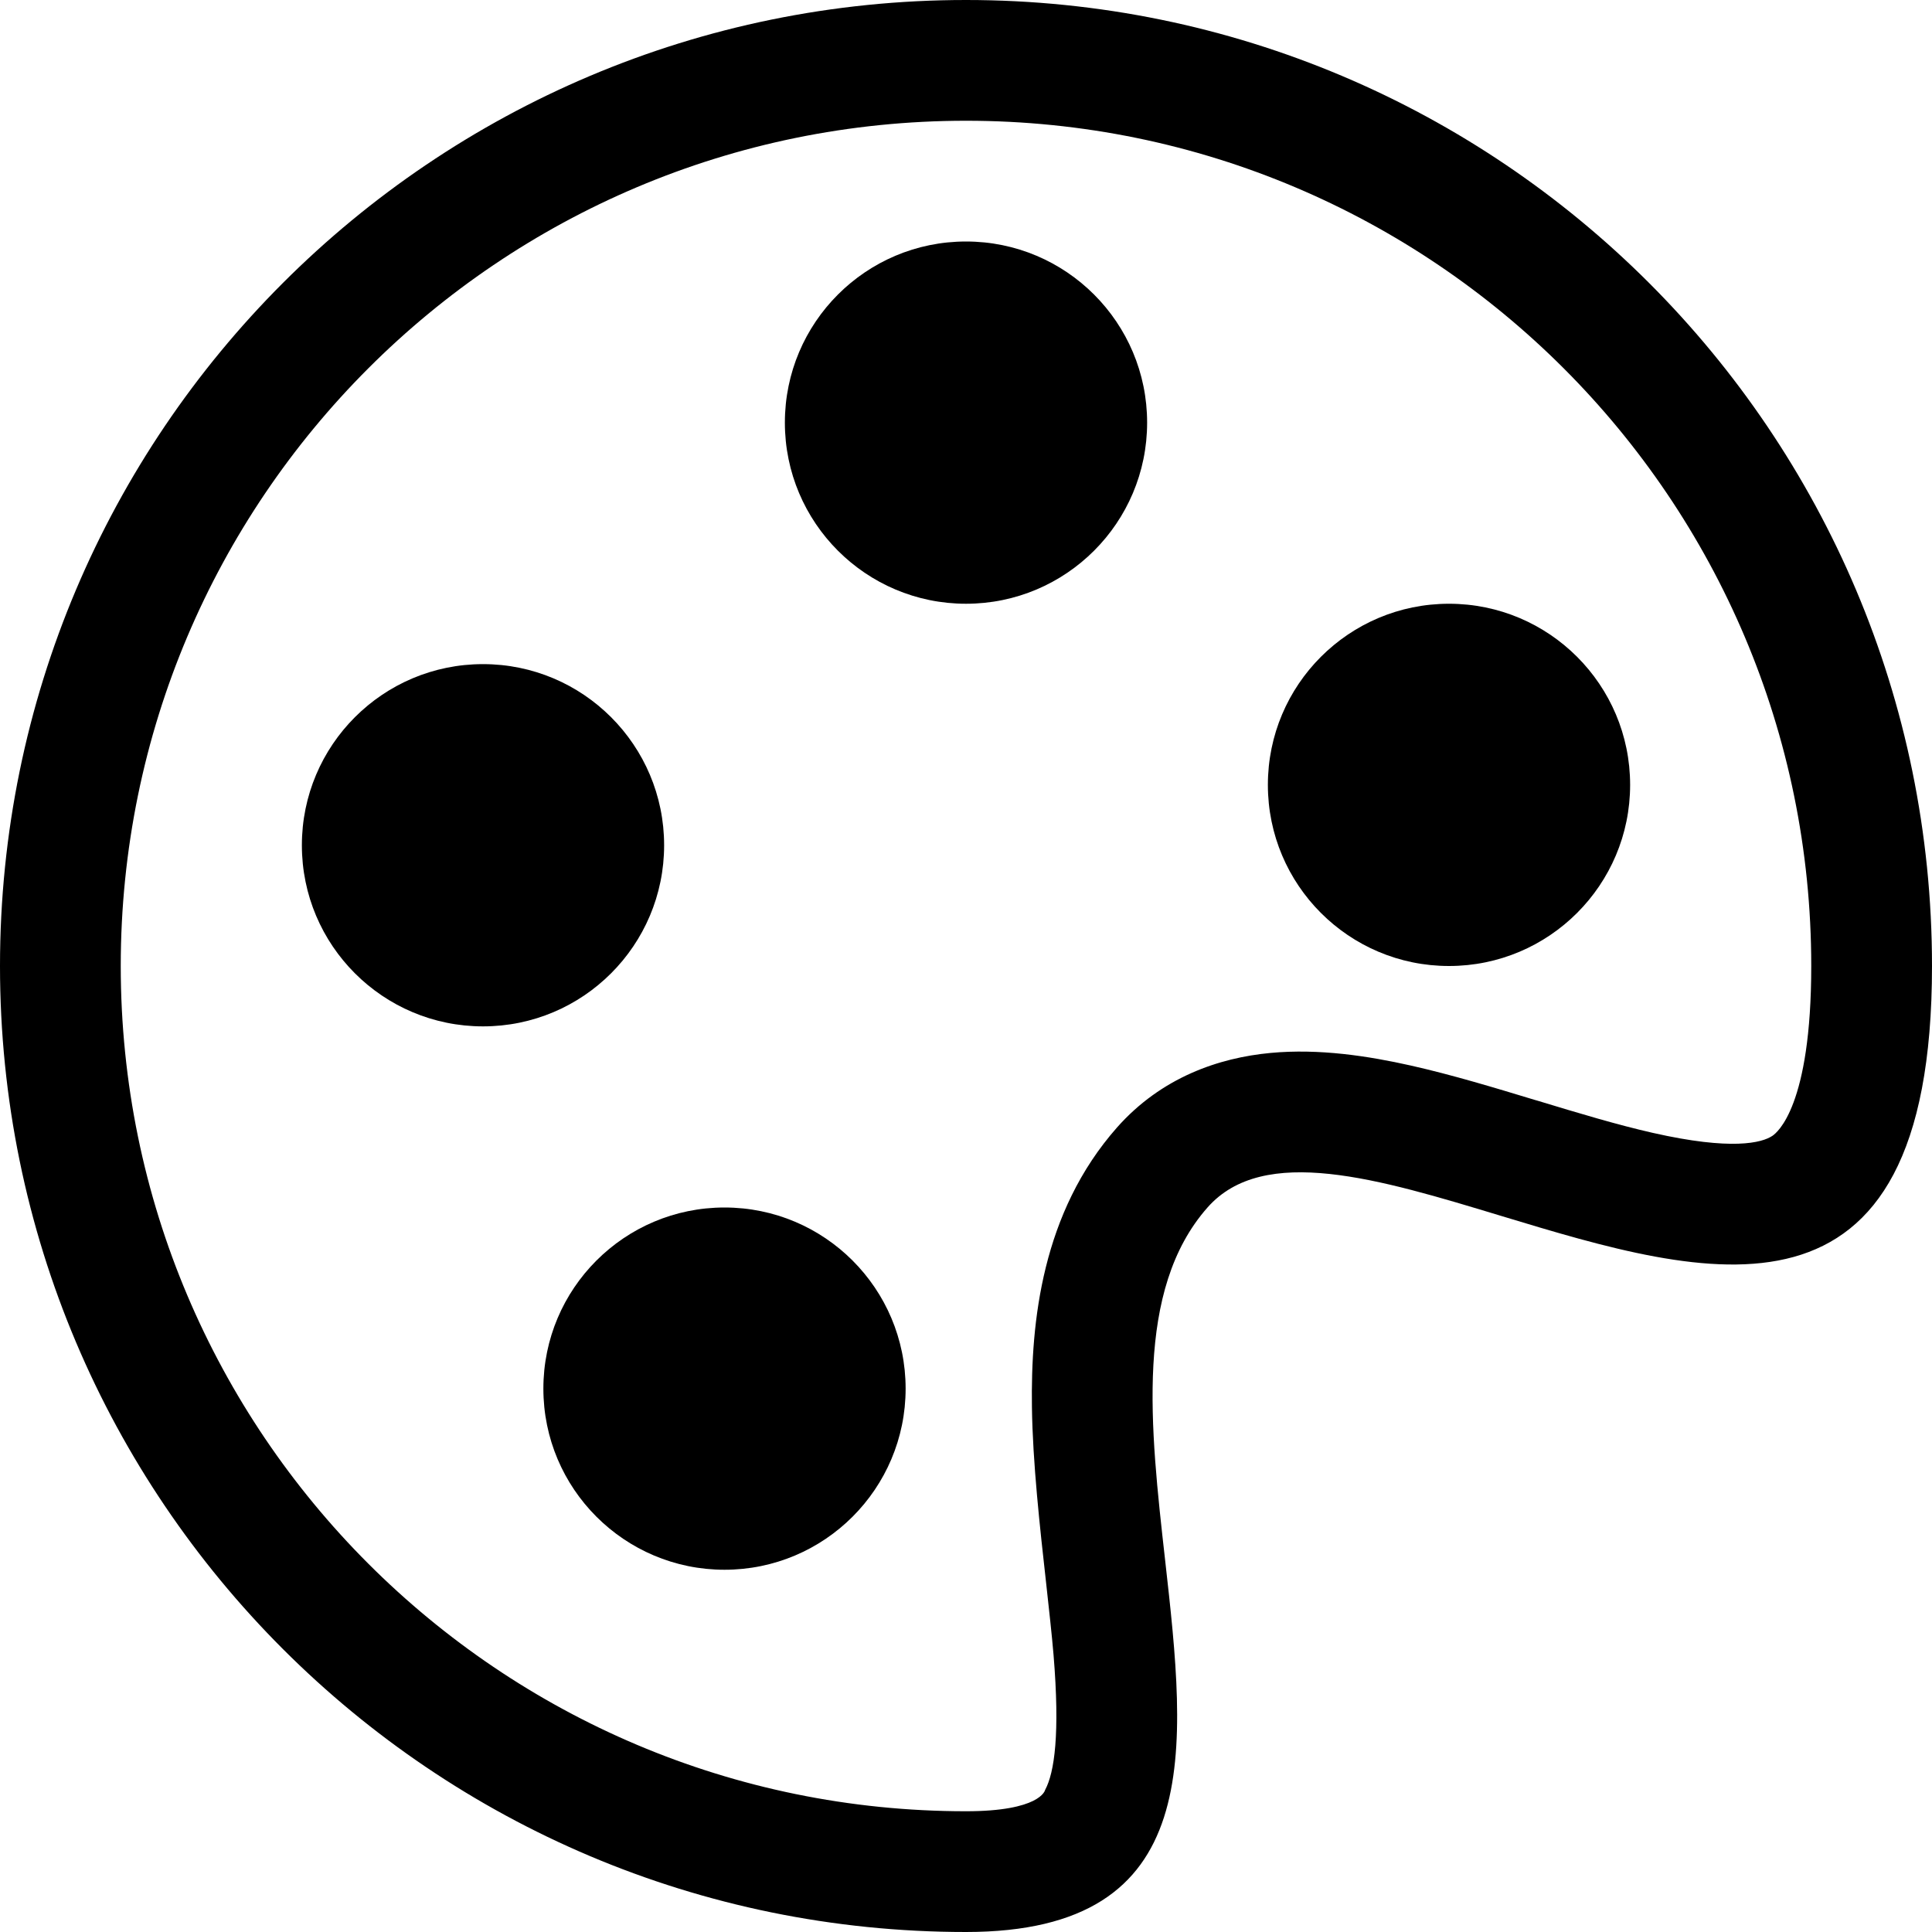
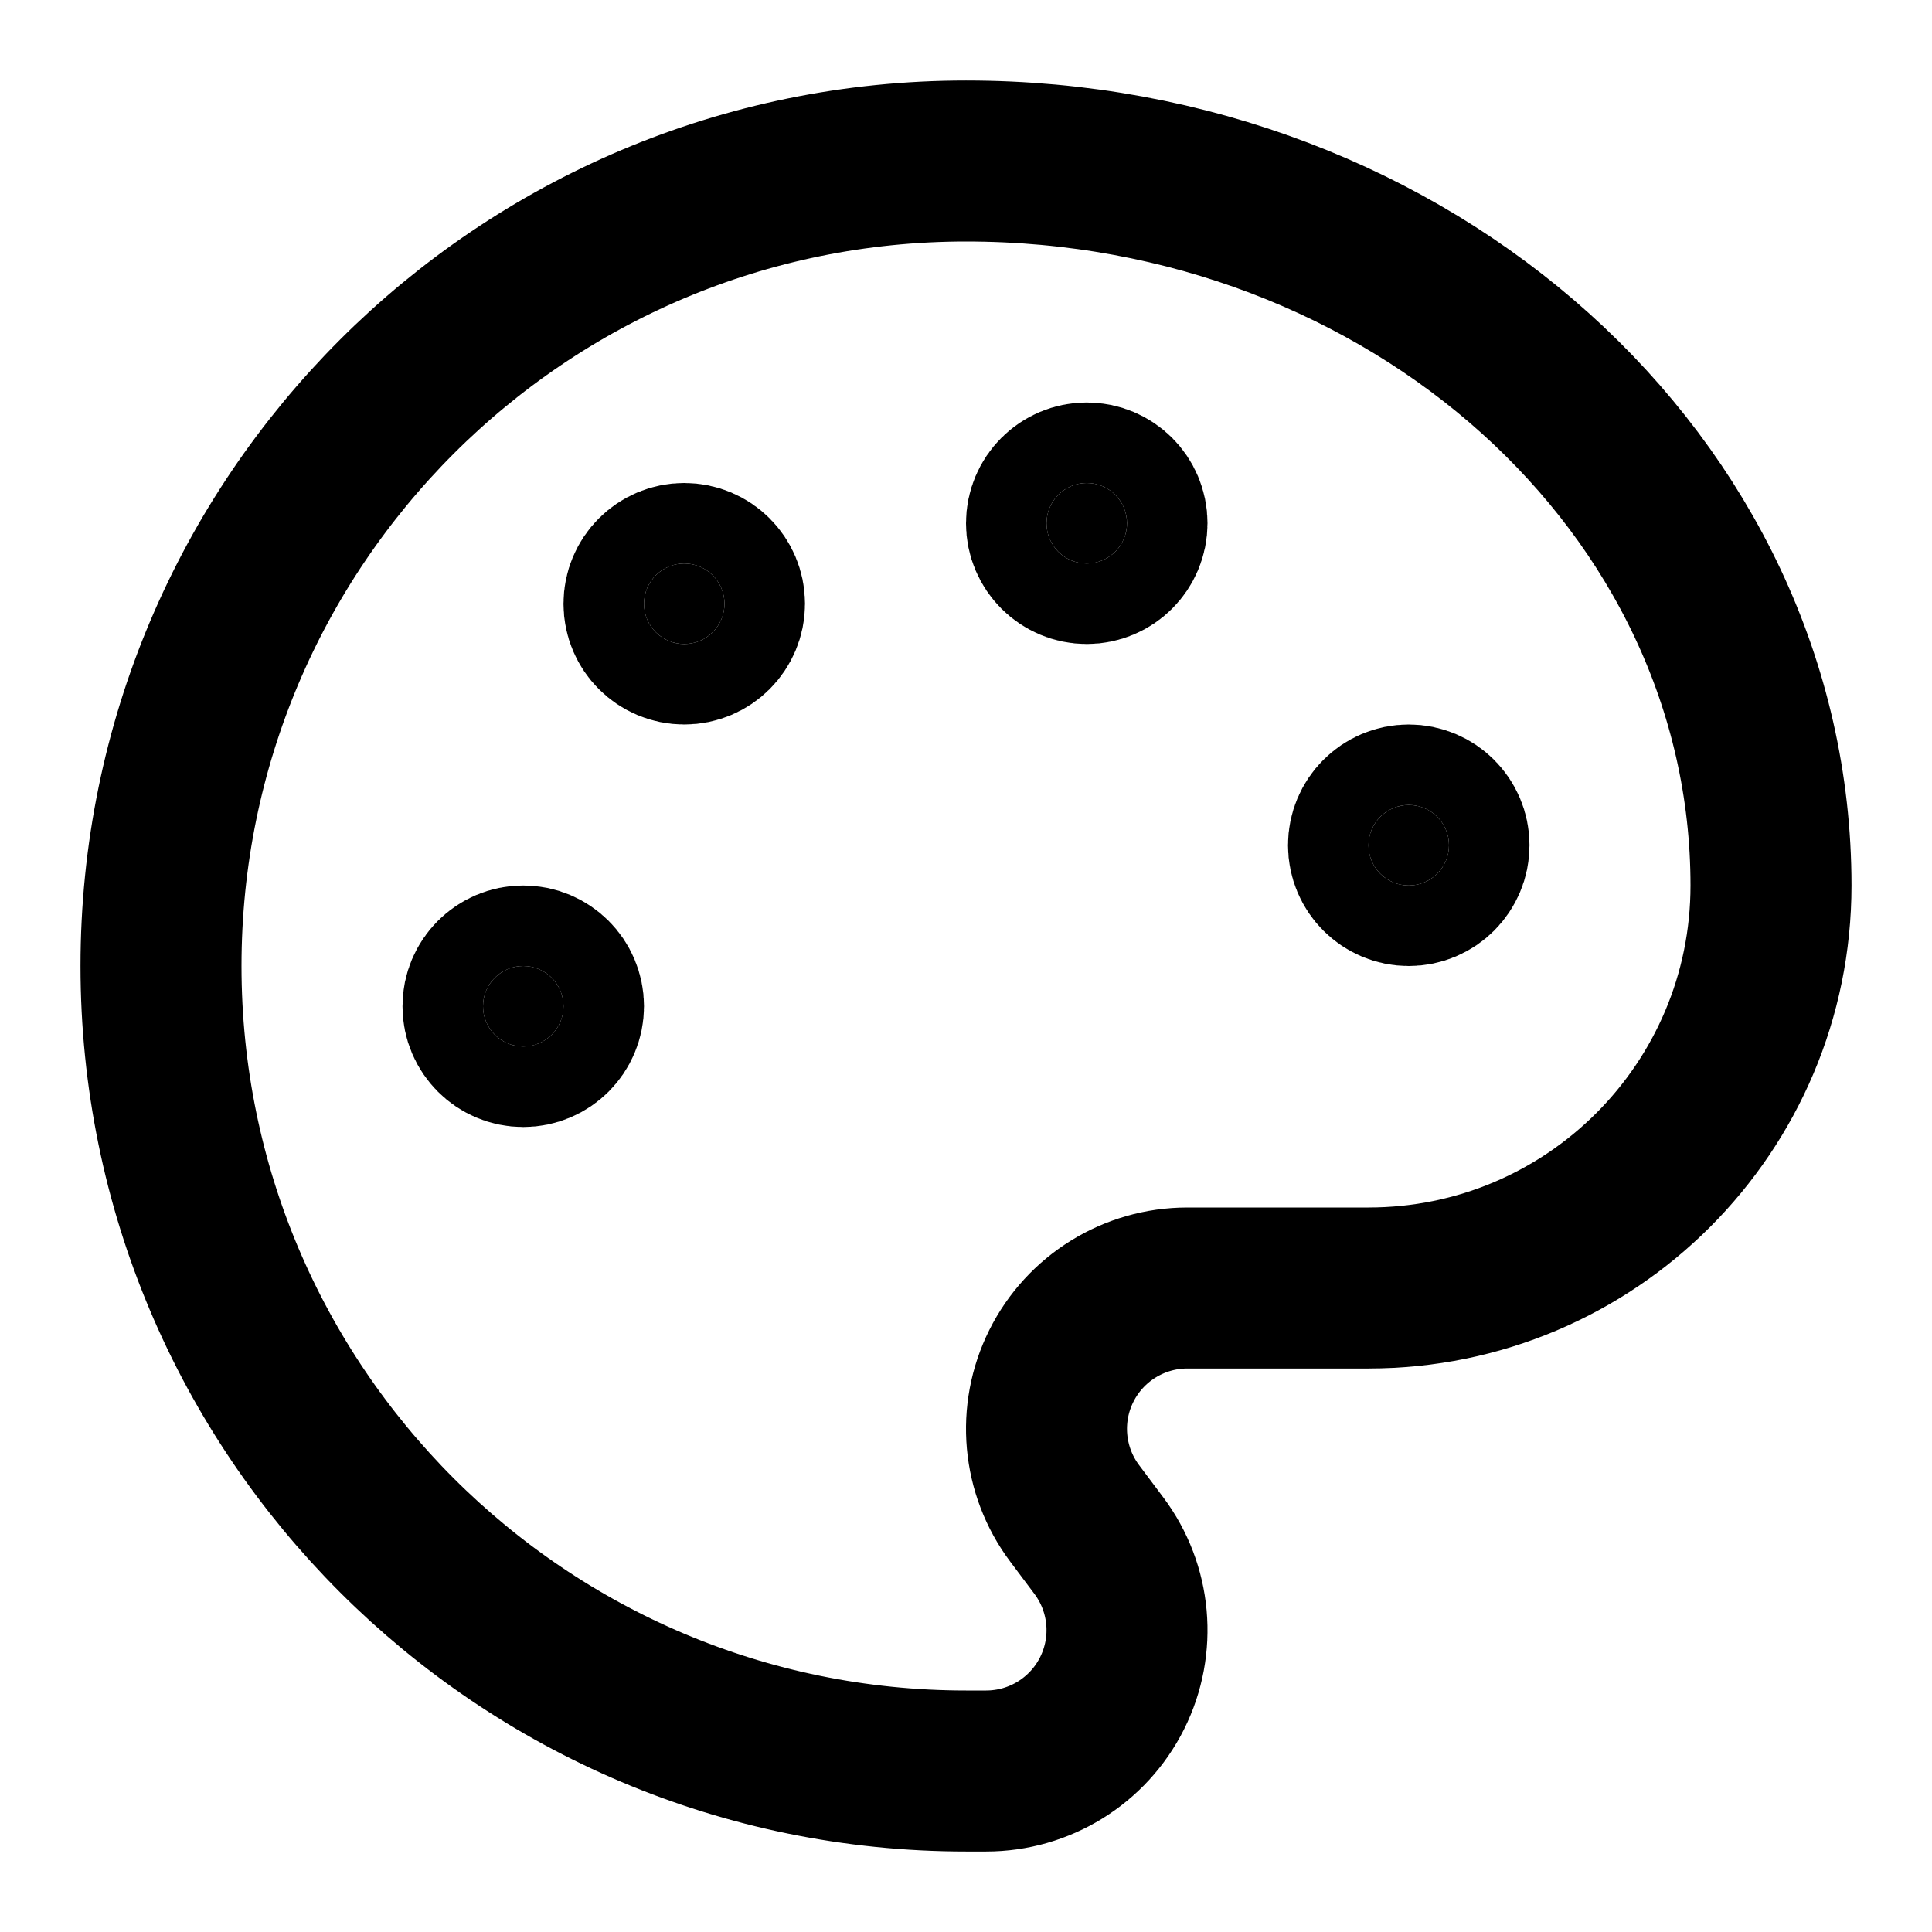
- <svg xmlns="http://www.w3.org/2000/svg" width="16" height="16" fill="currentColor" class="bi bi-palette" viewBox="0 0 16 16">
-   <path d="M8 5a1.5 1.5 0 1 0 0-3 1.5 1.5 0 0 0 0 3zm4 3a1.5 1.5 0 1 0 0-3 1.5 1.5 0 0 0 0 3zM5.5 7a1.5 1.5 0 1 1-3 0 1.5 1.5 0 0 1 3 0zm.5 6a1.5 1.5 0 1 0 0-3 1.5 1.5 0 0 0 0 3z" />
-   <path d="M16 8c0 3.15-1.866 2.585-3.567 2.07C11.42 9.763 10.465 9.473 10 10c-.603.683-.475 1.819-.351 2.92C9.826 14.495 9.996 16 8 16a8 8 0 1 1 8-8zm-8 7c.611 0 .654-.171.655-.176.078-.146.124-.464.07-1.119-.014-.168-.037-.37-.061-.591-.052-.464-.112-1.005-.118-1.462-.01-.707.083-1.61.704-2.314.369-.417.845-.578 1.272-.618.404-.038.812.026 1.16.104.343.077.702.186 1.025.284l.028.008c.346.105.658.199.953.266.653.148.904.083.991.024C14.717 9.38 15 9.161 15 8a7 7 0 1 0-7 7z" />
+ <svg xmlns="http://www.w3.org/2000/svg" width="24" height="24" viewBox="0 0 24 24" fill="none" stroke="currentColor" stroke-width="2" stroke-linecap="round" stroke-linejoin="round" class="lucide lucide-palette-icon lucide-palette">
+   <path d="M12 22a1 1 0 0 1 0-20 10 9 0 0 1 10 9 5 5 0 0 1-5 5h-2.25a1.75 1.75 0 0 0-1.4 2.8l.3.4a1.75 1.75 0 0 1-1.4 2.8z" />
+   <circle cx="13.5" cy="6.5" r=".5" fill="currentColor" />
+   <circle cx="17.5" cy="10.5" r=".5" fill="currentColor" />
+   <circle cx="6.5" cy="12.5" r=".5" fill="currentColor" />
+   <circle cx="8.5" cy="7.5" r=".5" fill="currentColor" />
</svg>
